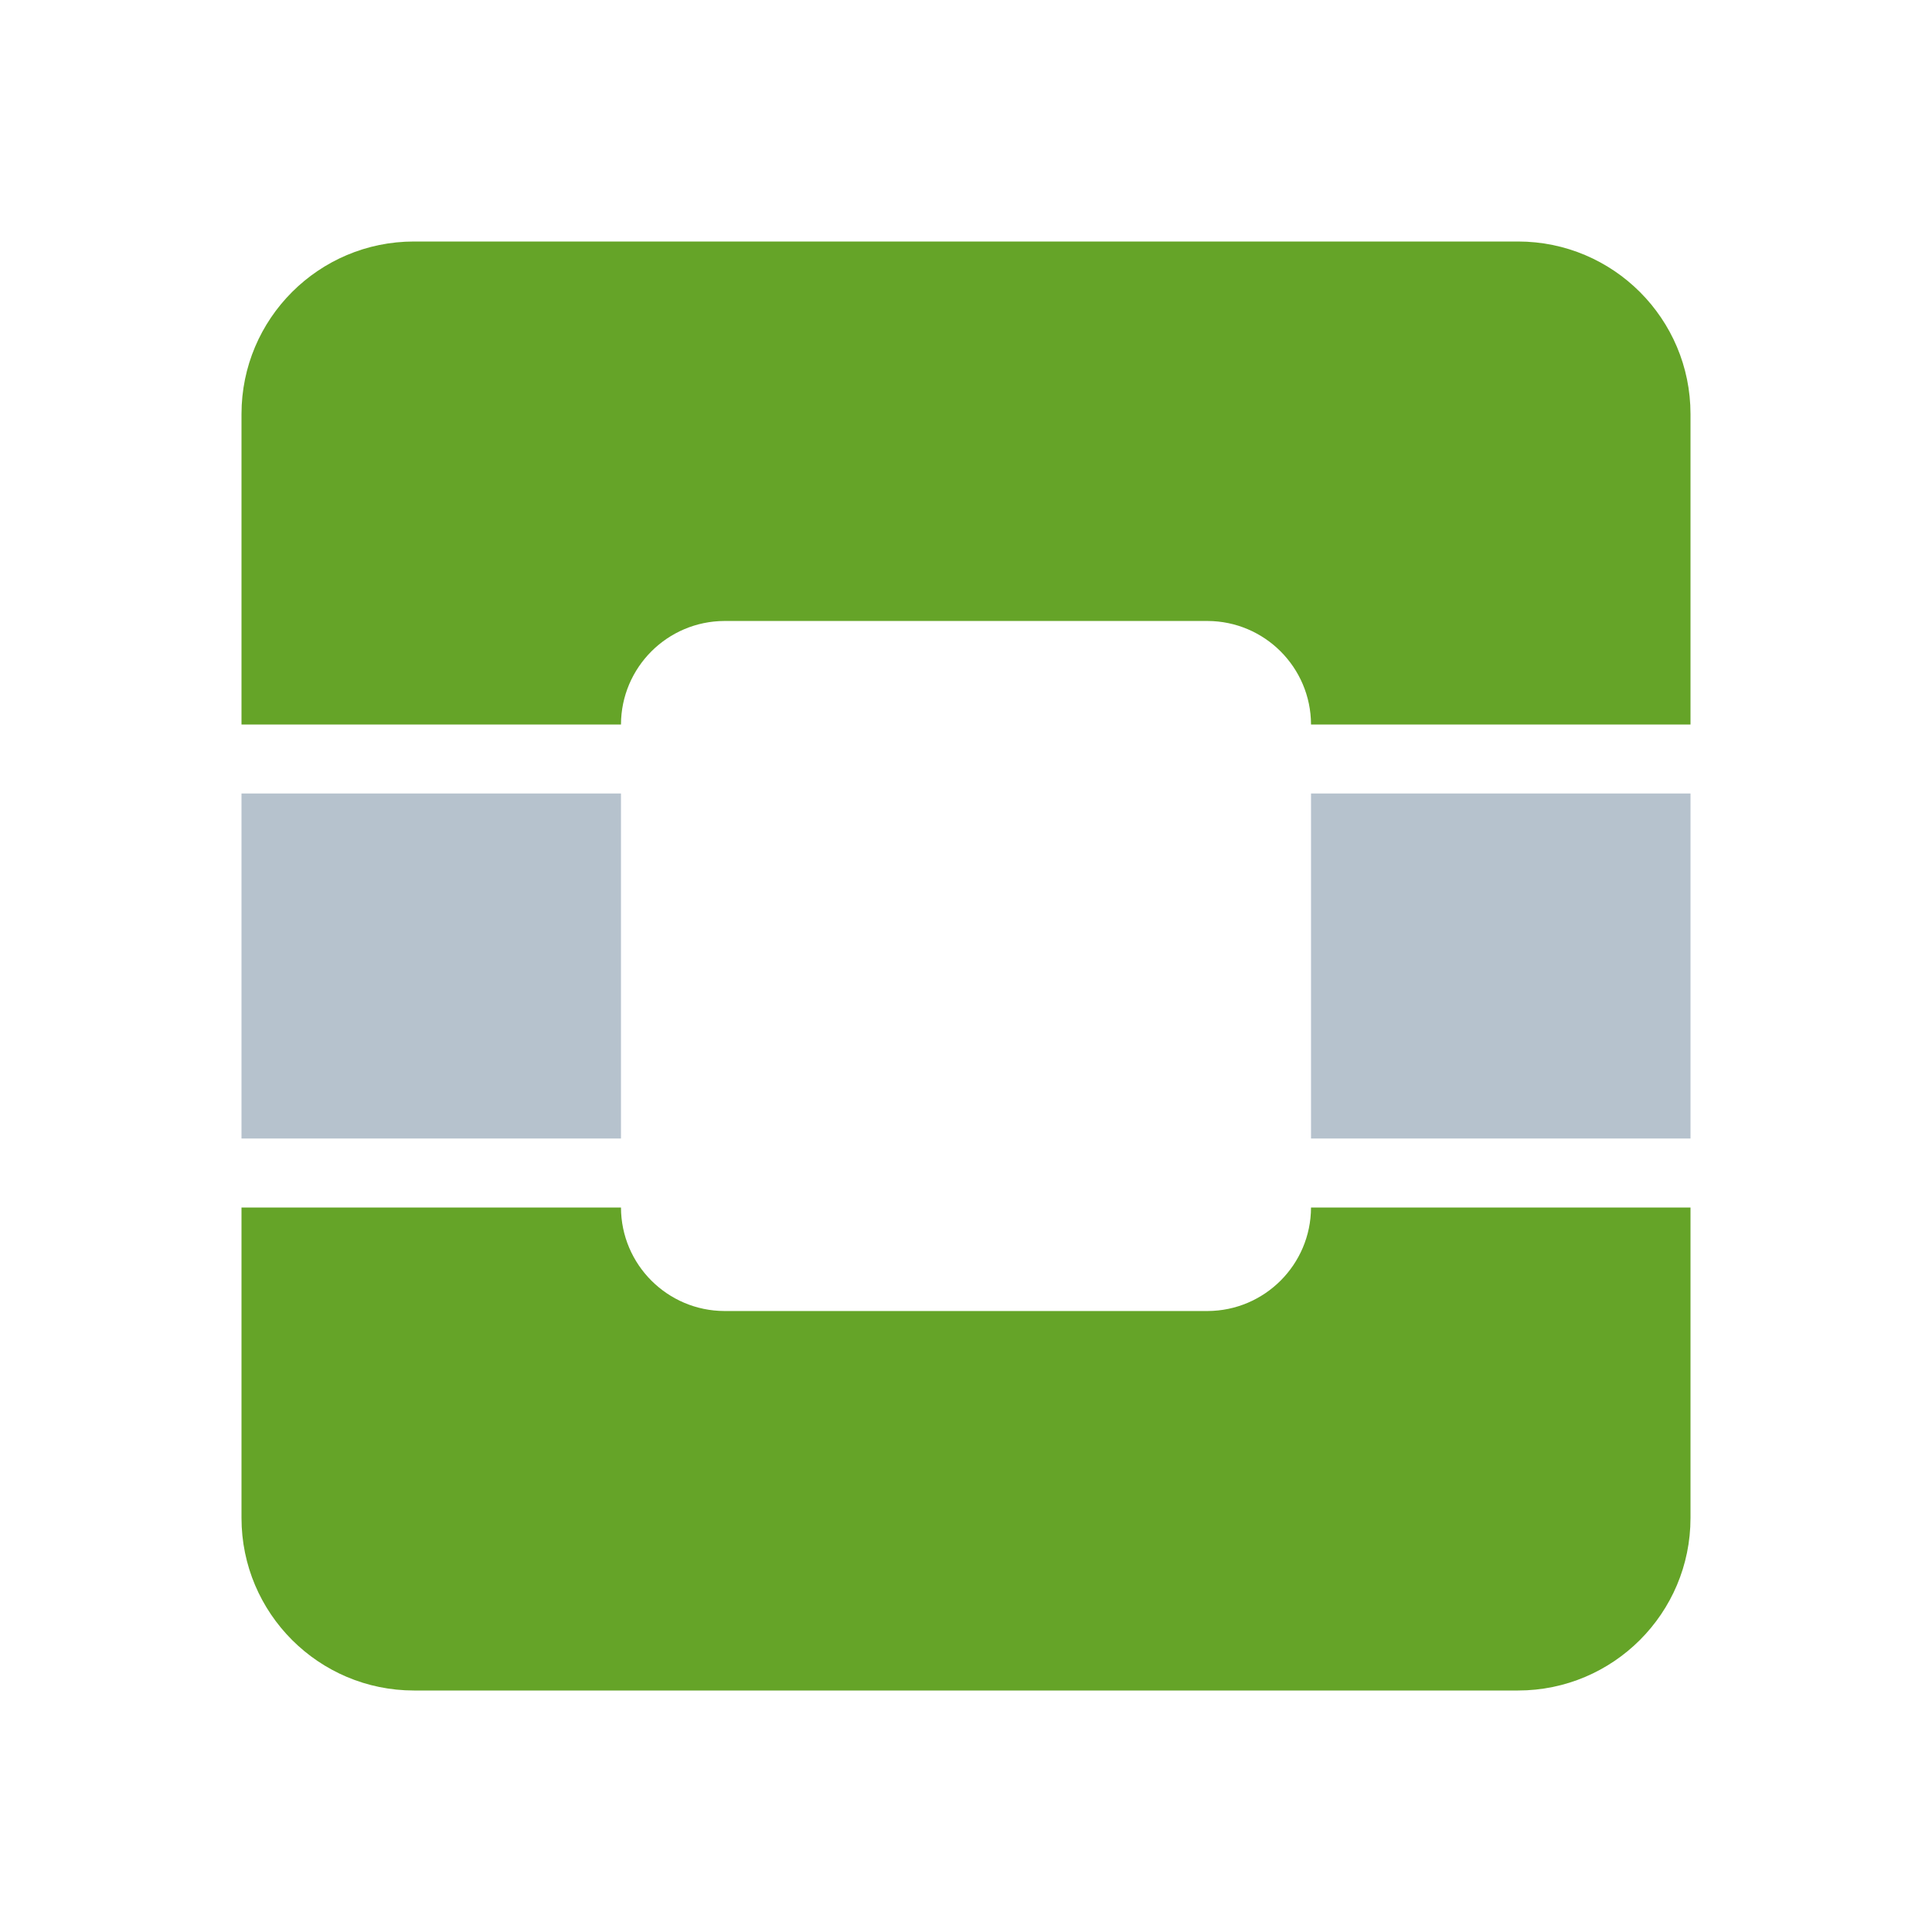
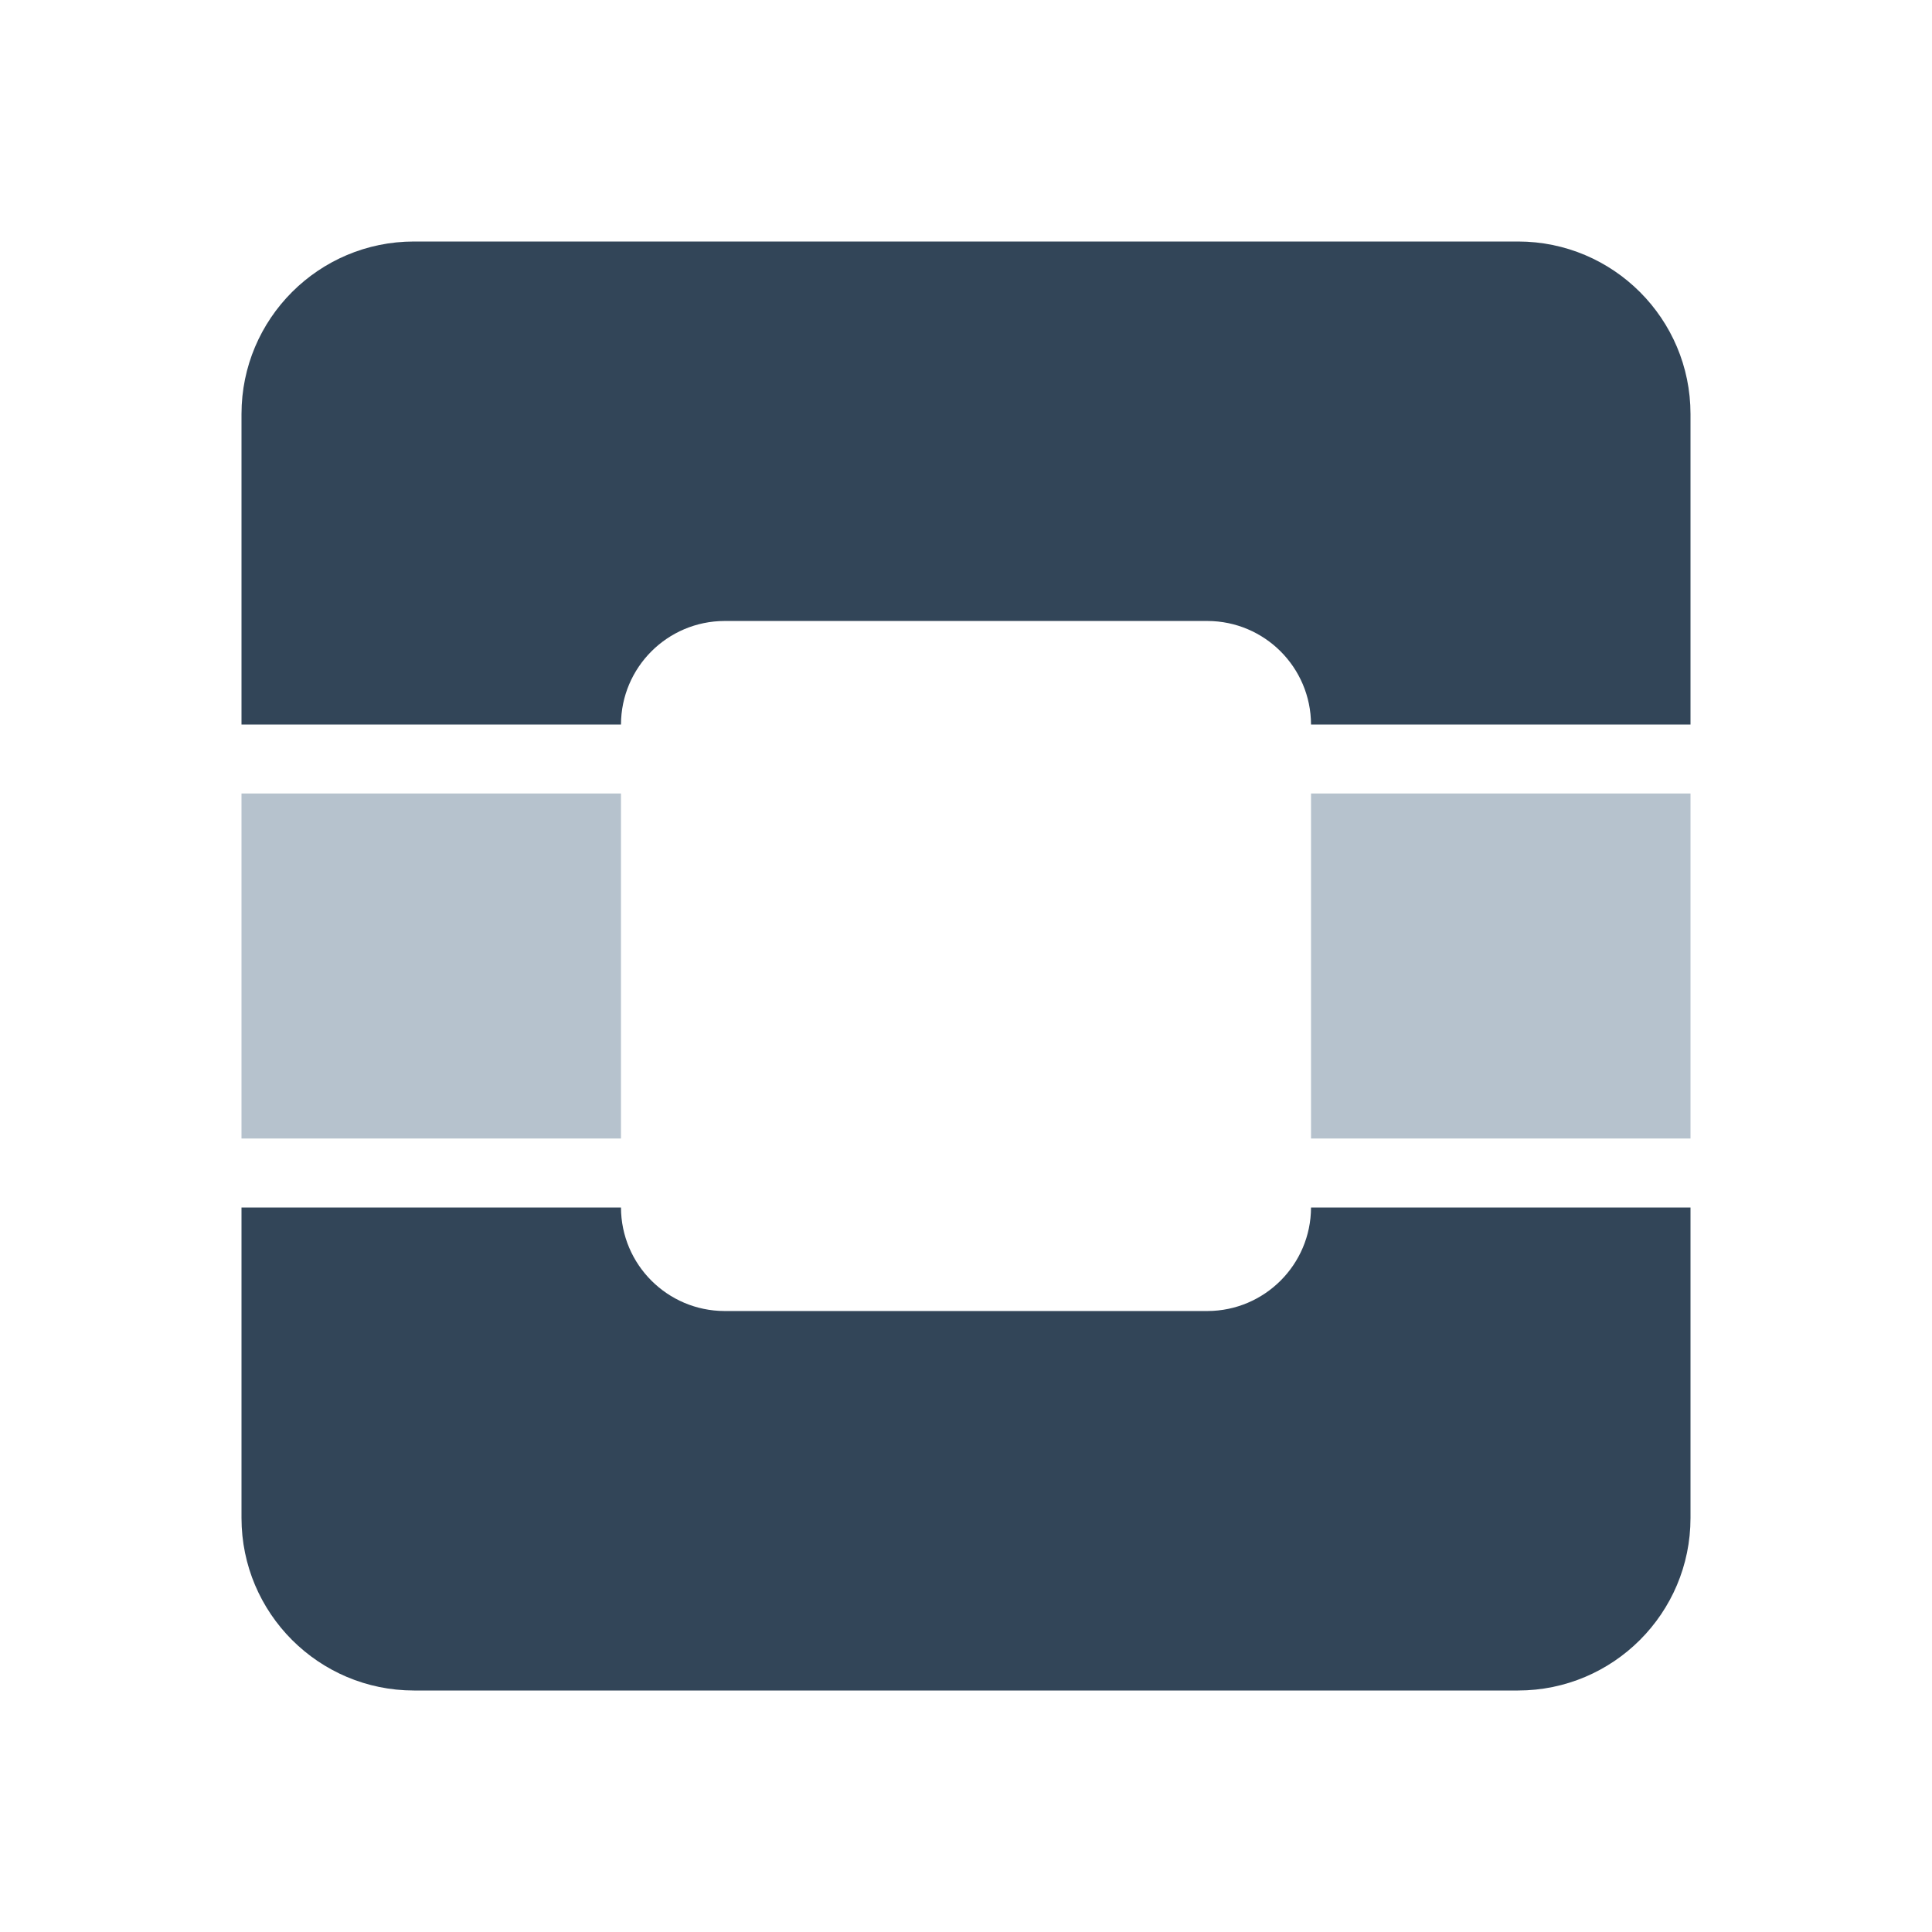
<svg xmlns="http://www.w3.org/2000/svg" width="24" height="24" viewBox="0 0 24 24">
  <g fill="none" fill-rule="evenodd">
-     <path fill="#65a428" d="M5.143 3C3.96 3 3 3.96 3 5.143V9h4.714A1.29 1.29 0 0 1 9 7.714h6A1.29 1.29 0 0 1 16.286 9H21V5.143C21 3.96 20.04 3 18.857 3H5.143z" />
+     <path fill="#324558" d="M5.143 3C3.96 3 3 3.96 3 5.143V9h4.714A1.29 1.29 0 0 1 9 7.714h6A1.29 1.29 0 0 1 16.286 9H21V5.143C21 3.96 20.04 3 18.857 3H5.143z" />
    <path fill="#B6C2CD" d="M3 9.857v4.286h4.714V9.857zM16.286 9.857v4.286H21V9.857z" />
-     <path fill="#65a428" d="M3 15v3.857C3 20.04 3.96 21 5.143 21h13.714C20.04 21 21 20.04 21 18.857V15h-4.714A1.29 1.29 0 0 1 15 16.286H9A1.29 1.29 0 0 1 7.714 15H3z" />
+     <path fill="#324558" d="M3 15v3.857C3 20.04 3.96 21 5.143 21h13.714C20.04 21 21 20.04 21 18.857V15h-4.714A1.29 1.29 0 0 1 15 16.286H9A1.29 1.29 0 0 1 7.714 15H3z" />
  </g>
</svg>
